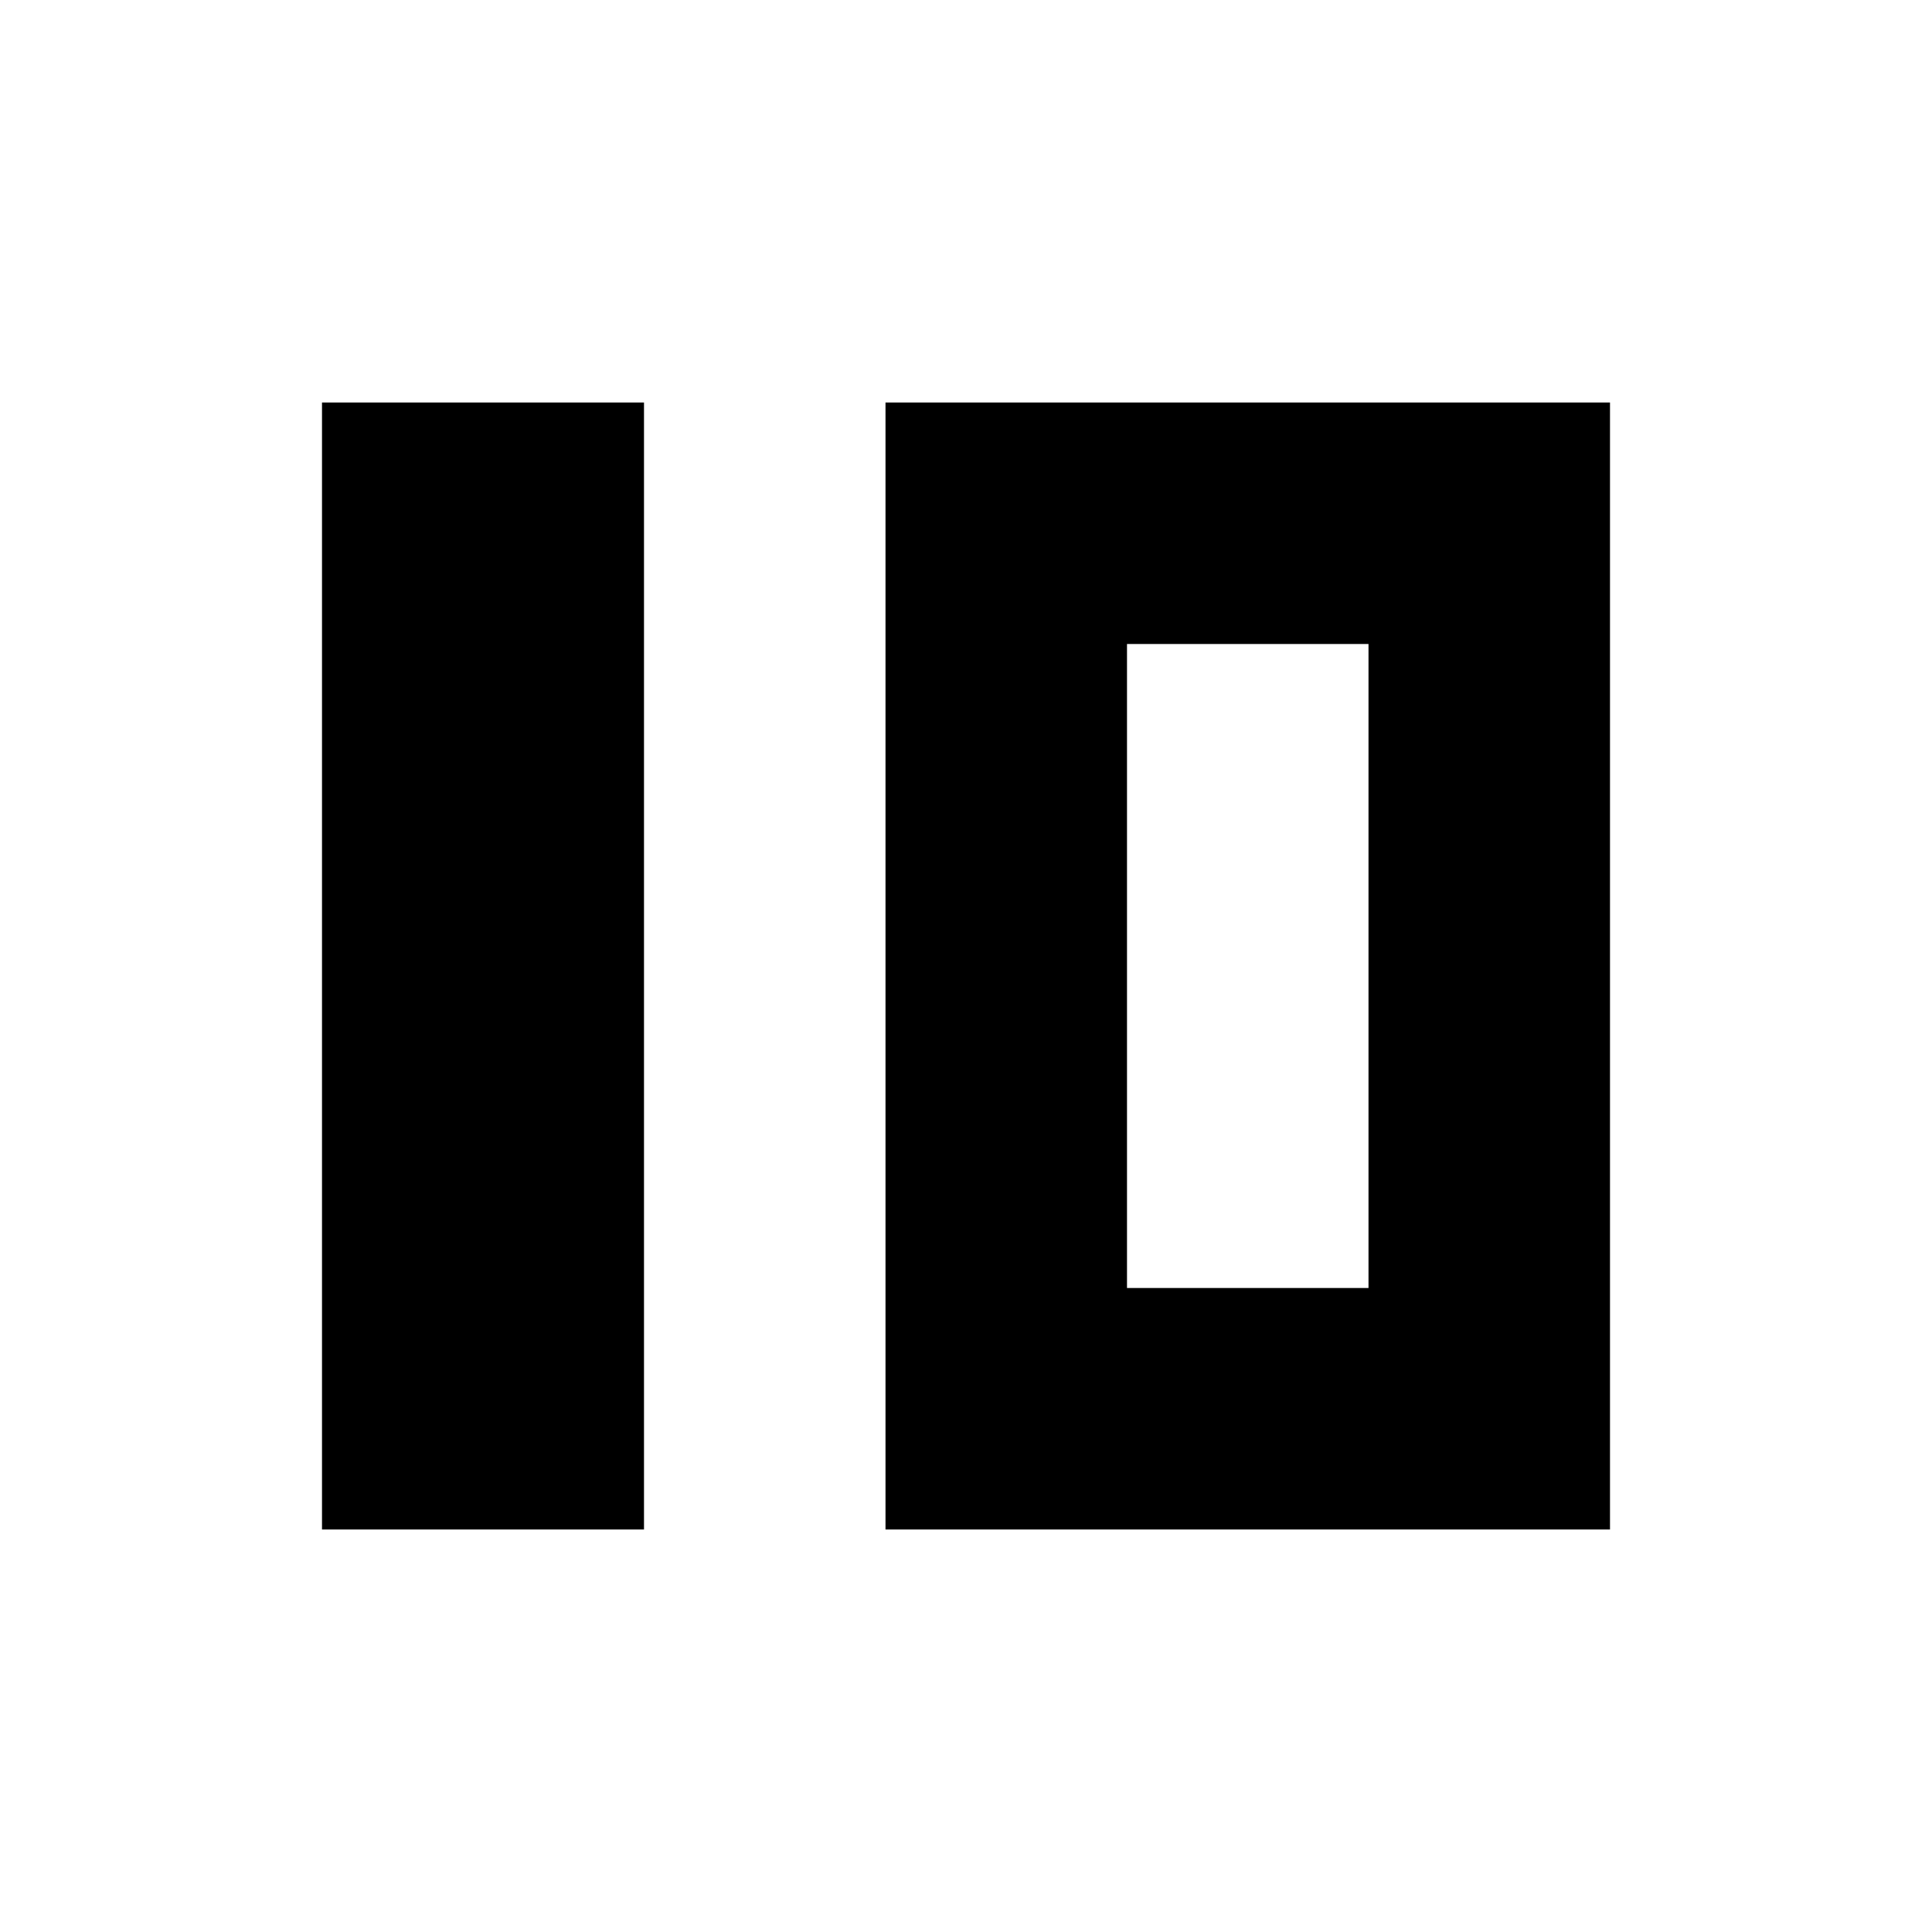
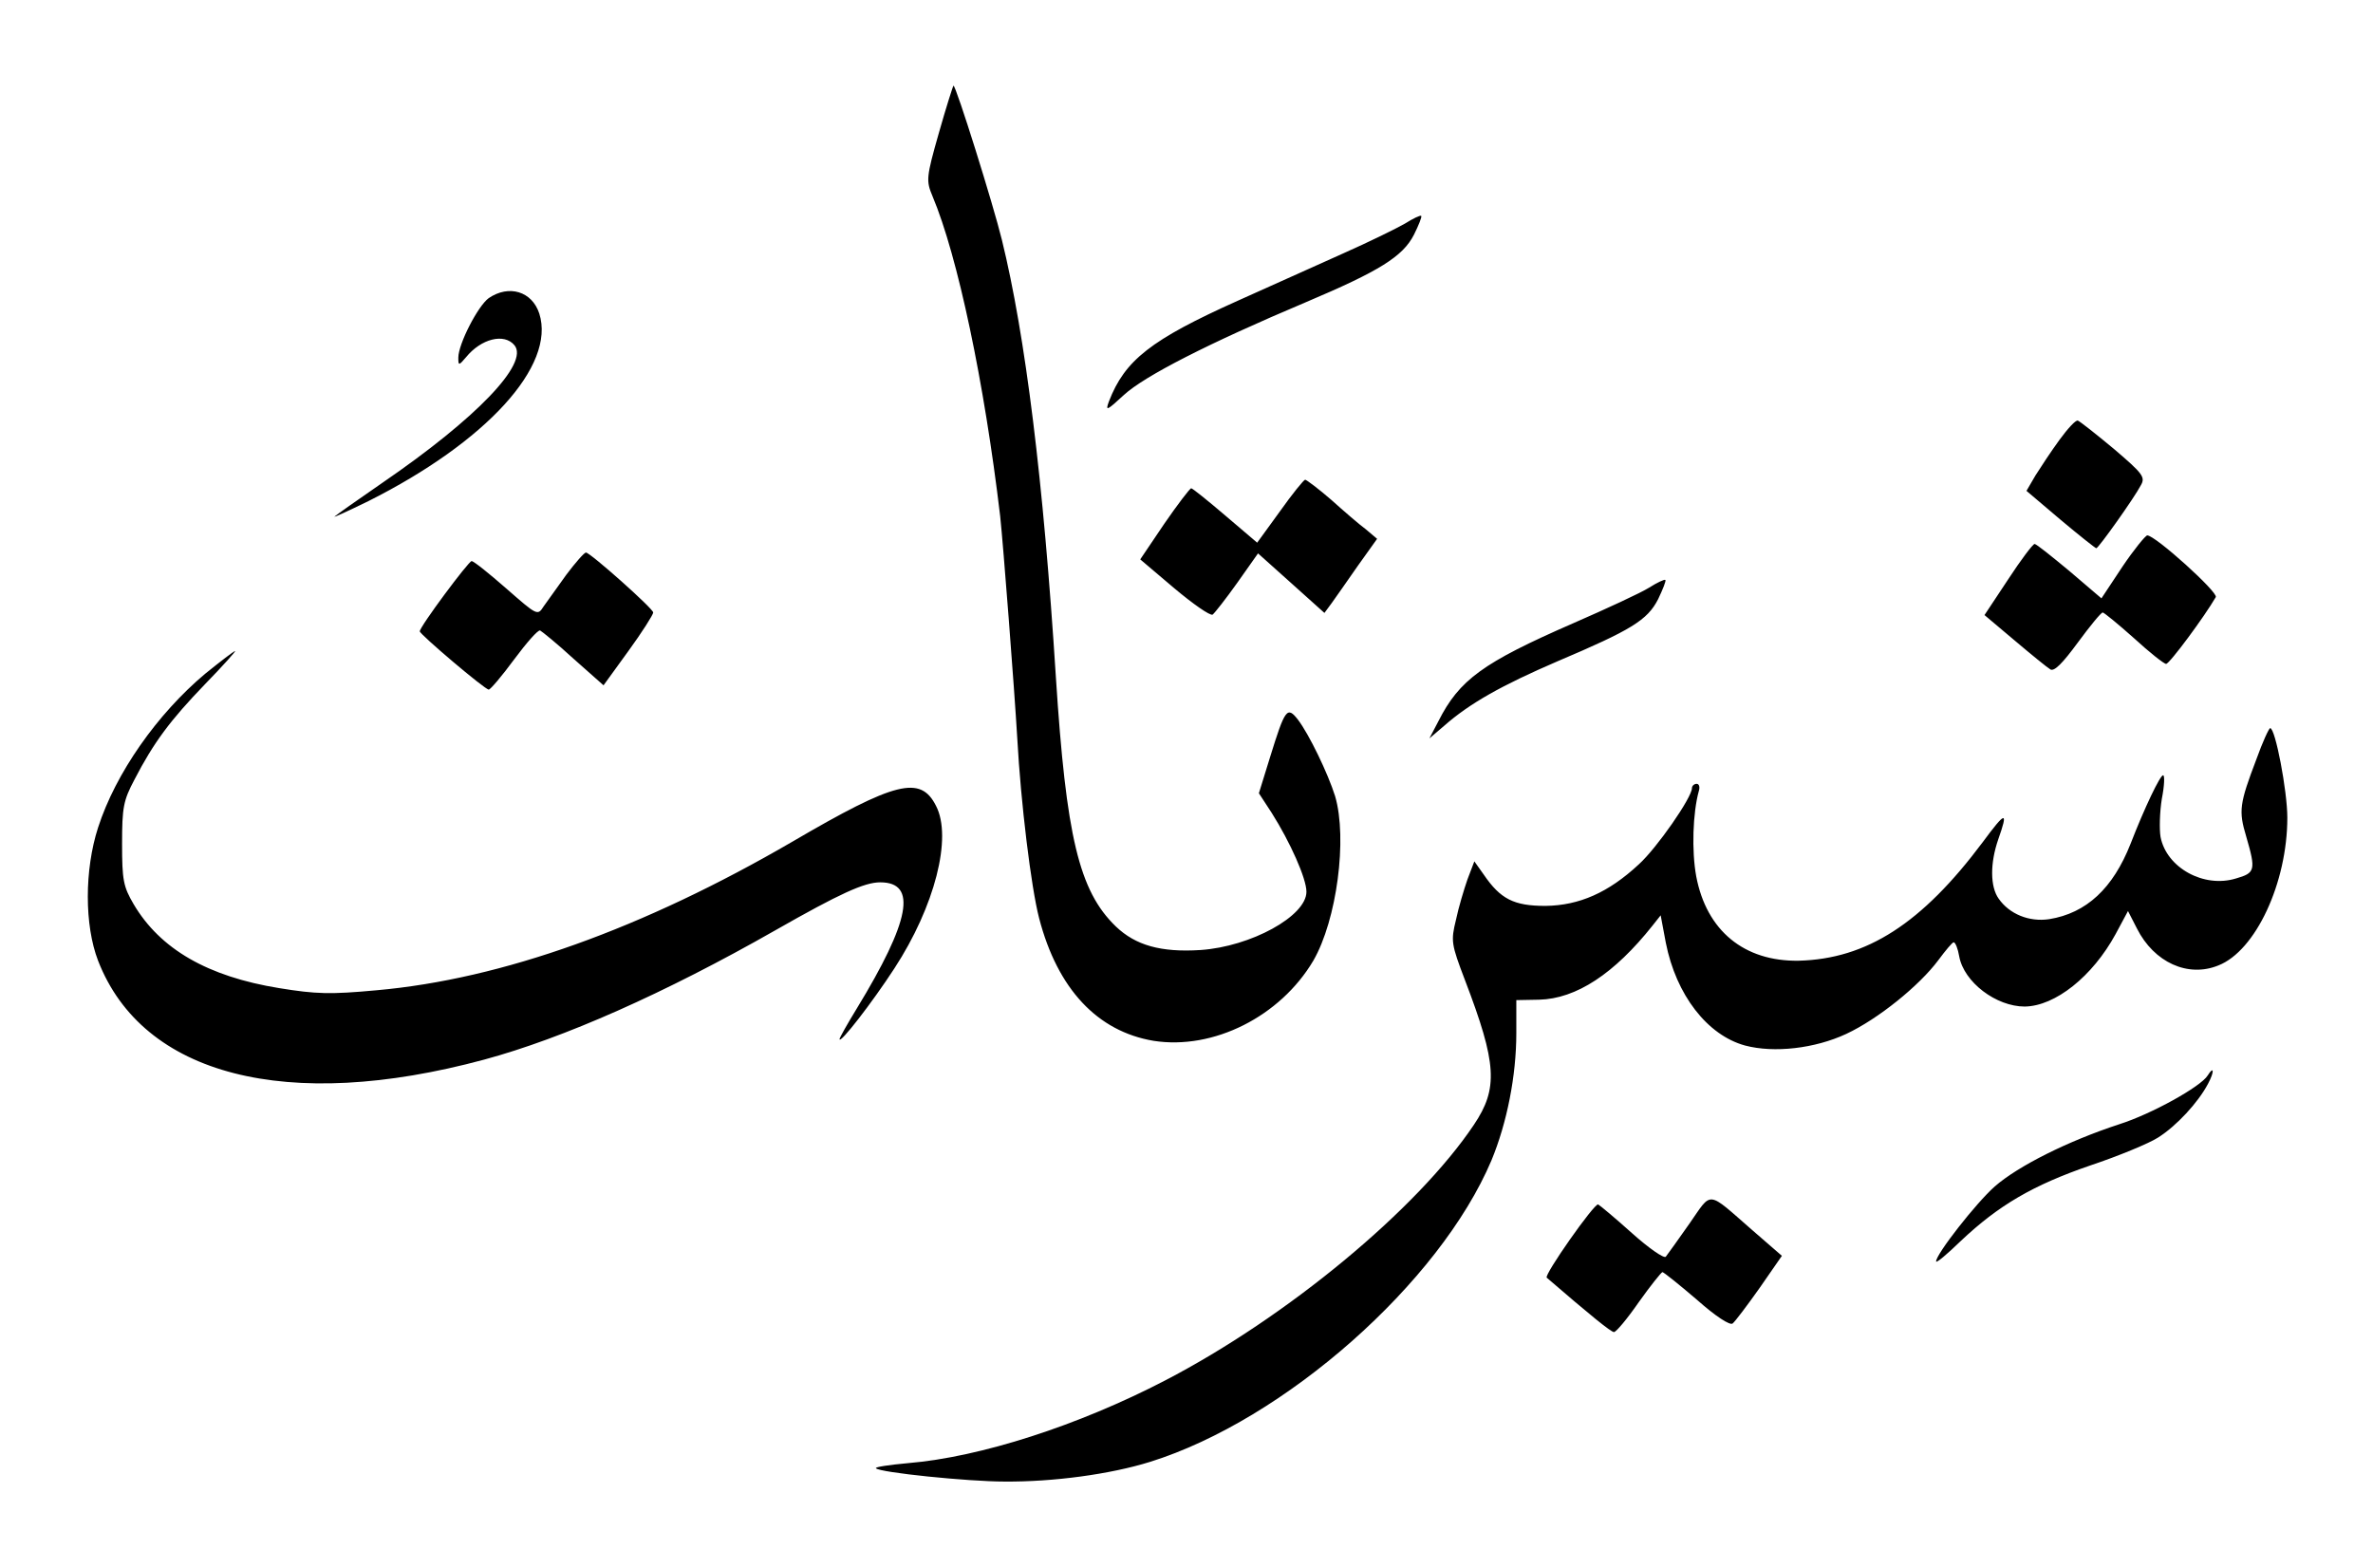
- <svg xmlns="http://www.w3.org/2000/svg" viewBox="0 0 24 24" role="img" aria-label="tenboards">
-   <path fill="currentColor" fill-rule="evenodd" d="M4 5h4v14H4V5Zm7 0h9v14h-9V5Zm3 3v8h3V8h-3Z" />
+ <svg xmlns="http://www.w3.org/2000/svg" role="img" aria-label="Shirtat" viewBox="242 293 554 366" width="554" height="366">
+   <g transform="translate(0,1024) scale(0.1,-0.1)" fill="#000000" stroke="none">
+     <path d="M4612 7000 c-30 -105 -30 -112 -15 -148 59 -140 121 -435 158 -747 7 -65 33 -401 40 -520 8 -147 32 -346 51 -419 43 -165 136 -264 267 -286 140 -22 296 57 373 187 55 95 80 285 51 384 -17 54 -61 145 -87 179 -25 32 -30 25 -65 -88 l-26 -84 30 -46 c43 -68 81 -153 81 -184 0 -57 -130 -128 -247 -136 -93 -6 -152 11 -198 55 -86 83 -116 210 -140 583 -29 457 -71 796 -126 1020 -20 82 -107 360 -113 360 -1 0 -17 -50 -34 -110z M5700 6788 c-19 -11 -84 -43 -145 -70 -60 -27 -171 -77 -245 -110 -203 -91 -264 -139 -301 -235 -9 -24 -5 -22 35 15 48 44 196 120 426 217 170 72 225 106 251 157 11 22 19 42 17 44 -2 2 -19 -6 -38 -18z M3561 6614 c-25 -18 -71 -107 -71 -139 0 -19 1 -19 18 1 35 43 89 57 113 28 35 -42 -89 -171 -308 -321 -58 -40 -109 -76 -112 -79 -3 -3 32 13 79 36 275 138 438 316 399 438 -17 52 -71 68 -118 36z M7228 6283 c-19 -26 -44 -64 -56 -83 l-21 -36 79 -67 c44 -37 82 -67 84 -67 5 0 89 118 104 147 11 19 5 27 -63 85 -42 35 -79 64 -84 66 -5 2 -24 -19 -43 -45z M5408 6116 l-53 -73 -74 63 c-41 35 -77 64 -80 64 -3 0 -32 -38 -63 -83 l-56 -83 79 -67 c44 -37 84 -65 90 -62 5 4 31 37 58 75 l48 68 77 -69 78 -70 17 23 c9 13 37 52 61 87 l45 63 -26 22 c-15 11 -51 42 -81 69 -30 26 -58 47 -61 47 -3 0 -30 -33 -59 -74z M7375 5987 l-49 -74 -75 64 c-41 34 -77 63 -81 63 -4 0 -32 -37 -62 -83 l-55 -83 70 -59 c39 -33 77 -64 84 -68 9 -5 28 14 64 63 28 38 54 70 58 70 3 0 36 -27 73 -60 36 -33 70 -60 75 -60 8 0 90 111 116 156 6 11 -141 144 -160 144 -4 0 -31 -33 -58 -73z M3742 5968 c-21 -29 -45 -63 -53 -74 -14 -22 -15 -21 -87 42 -40 35 -76 64 -81 64 -7 0 -121 -153 -121 -164 0 -7 152 -136 161 -136 4 0 31 32 59 70 29 39 56 70 61 68 4 -2 40 -31 78 -66 l70 -62 58 80 c32 44 58 85 58 90 0 9 -146 139 -157 140 -4 0 -25 -24 -46 -52z M6270 5938 c-19 -12 -99 -49 -177 -83 -211 -92 -266 -132 -315 -229 l-21 -40 34 29 c60 53 135 95 265 151 172 73 210 96 235 145 11 23 19 43 17 45 -2 2 -19 -6 -38 -18z M2899 5737 c-112 -94 -209 -232 -250 -359 -32 -99 -32 -228 0 -311 104 -268 441 -355 901 -231 185 50 422 155 680 302 151 86 208 112 245 112 87 0 70 -90 -55 -295 -22 -36 -40 -68 -40 -71 0 -13 76 85 128 165 94 144 136 306 97 380 -36 71 -94 57 -335 -84 -349 -203 -678 -321 -971 -347 -108 -10 -141 -9 -227 5 -167 27 -278 91 -340 196 -24 41 -27 56 -27 141 0 85 3 101 29 150 45 87 84 139 165 223 41 42 72 77 70 77 -3 0 -34 -24 -70 -53z M7688 5538 c-40 -105 -42 -121 -24 -181 23 -79 21 -85 -24 -98 -75 -23 -162 25 -176 97 -3 18 -2 58 3 89 6 30 7 55 3 55 -7 0 -43 -75 -76 -160 -41 -104 -103 -162 -190 -176 -47 -7 -93 12 -118 48 -20 28 -20 83 -1 138 24 68 18 67 -36 -6 -142 -190 -271 -273 -430 -277 -127 -2 -215 70 -239 197 -11 60 -8 148 6 199 3 9 1 17 -5 17 -6 0 -11 -5 -11 -10 0 -22 -82 -140 -124 -178 -71 -66 -139 -96 -218 -97 -74 0 -105 16 -144 73 l-22 31 -16 -42 c-8 -23 -21 -66 -27 -95 -12 -49 -11 -56 21 -140 75 -196 78 -253 21 -338 -132 -197 -436 -449 -721 -597 -202 -105 -431 -179 -600 -193 -44 -4 -78 -9 -75 -12 9 -10 215 -31 300 -31 114 -1 247 17 340 46 314 98 676 418 797 704 36 87 58 197 58 297 l0 77 53 1 c87 2 176 61 265 173 l19 24 12 -64 c24 -122 97 -216 185 -240 68 -18 163 -7 236 27 75 35 171 113 215 172 17 23 33 42 36 42 4 0 10 -15 13 -33 11 -60 86 -117 153 -117 71 1 158 70 212 169 l29 54 21 -41 c40 -79 119 -115 190 -86 87 34 161 193 161 345 0 62 -28 209 -40 209 -3 0 -18 -33 -32 -72z M7574 4799 c-16 -26 -131 -90 -207 -114 -119 -39 -235 -97 -290 -145 -44 -39 -137 -158 -137 -175 0 -5 26 17 58 48 88 83 168 130 302 176 66 22 138 52 158 65 43 27 94 82 117 126 15 28 14 43 -1 19z M6364 4453 c-26 -37 -51 -72 -55 -77 -4 -5 -40 20 -79 55 -39 35 -75 65 -79 67 -9 3 -127 -165 -120 -171 102 -88 150 -127 157 -127 5 0 31 31 58 70 27 38 52 69 55 70 3 0 39 -29 80 -64 45 -40 78 -61 84 -56 6 5 34 42 63 83 l52 75 -68 59 c-109 95 -94 93 -148 16z" />
+   </g>
</svg>
